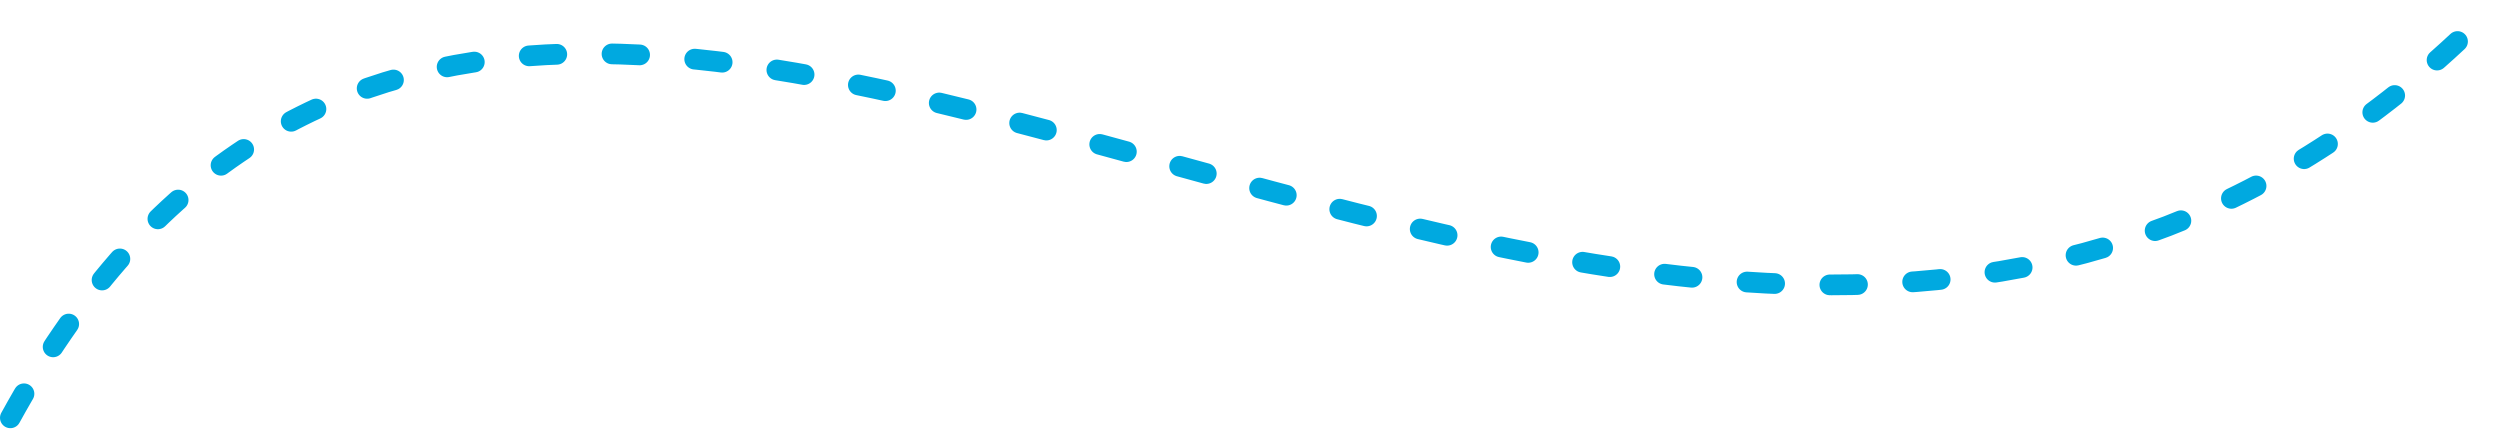
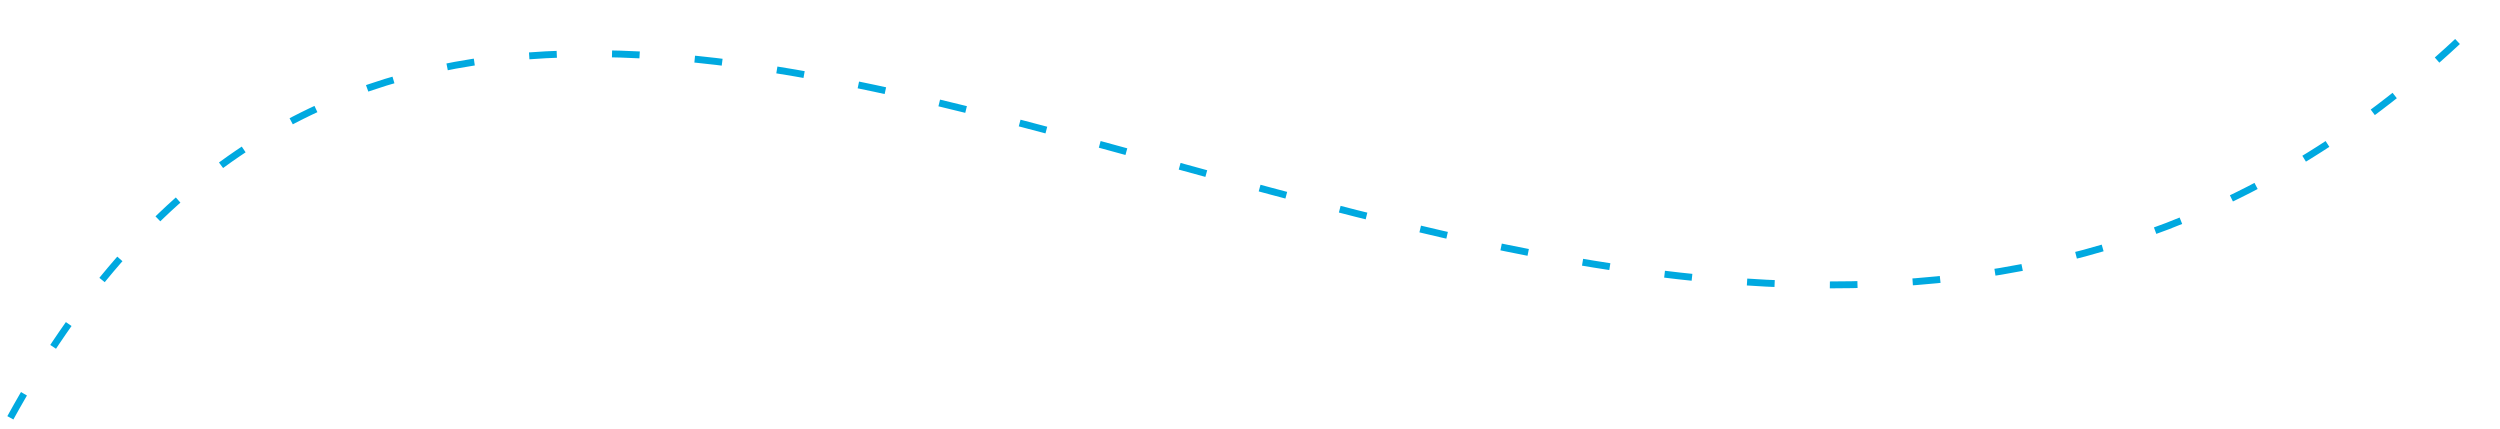
<svg xmlns="http://www.w3.org/2000/svg" width="362" height="62" viewBox="0 0 362 62" fill="none">
-   <path d="M1.5 60.5C79.373 -80.978 241.749 120.536 360 2" stroke="#00A9E0" stroke-width="3" stroke-linecap="round" stroke-dasharray="4 8" />
+   <path d="M1.5 60.5C79.373 -80.978 241.749 120.536 360 2" stroke="#00A9E0" strokeWidth="3" strokeLinecap="round" stroke-dasharray="4 8" />
</svg>
